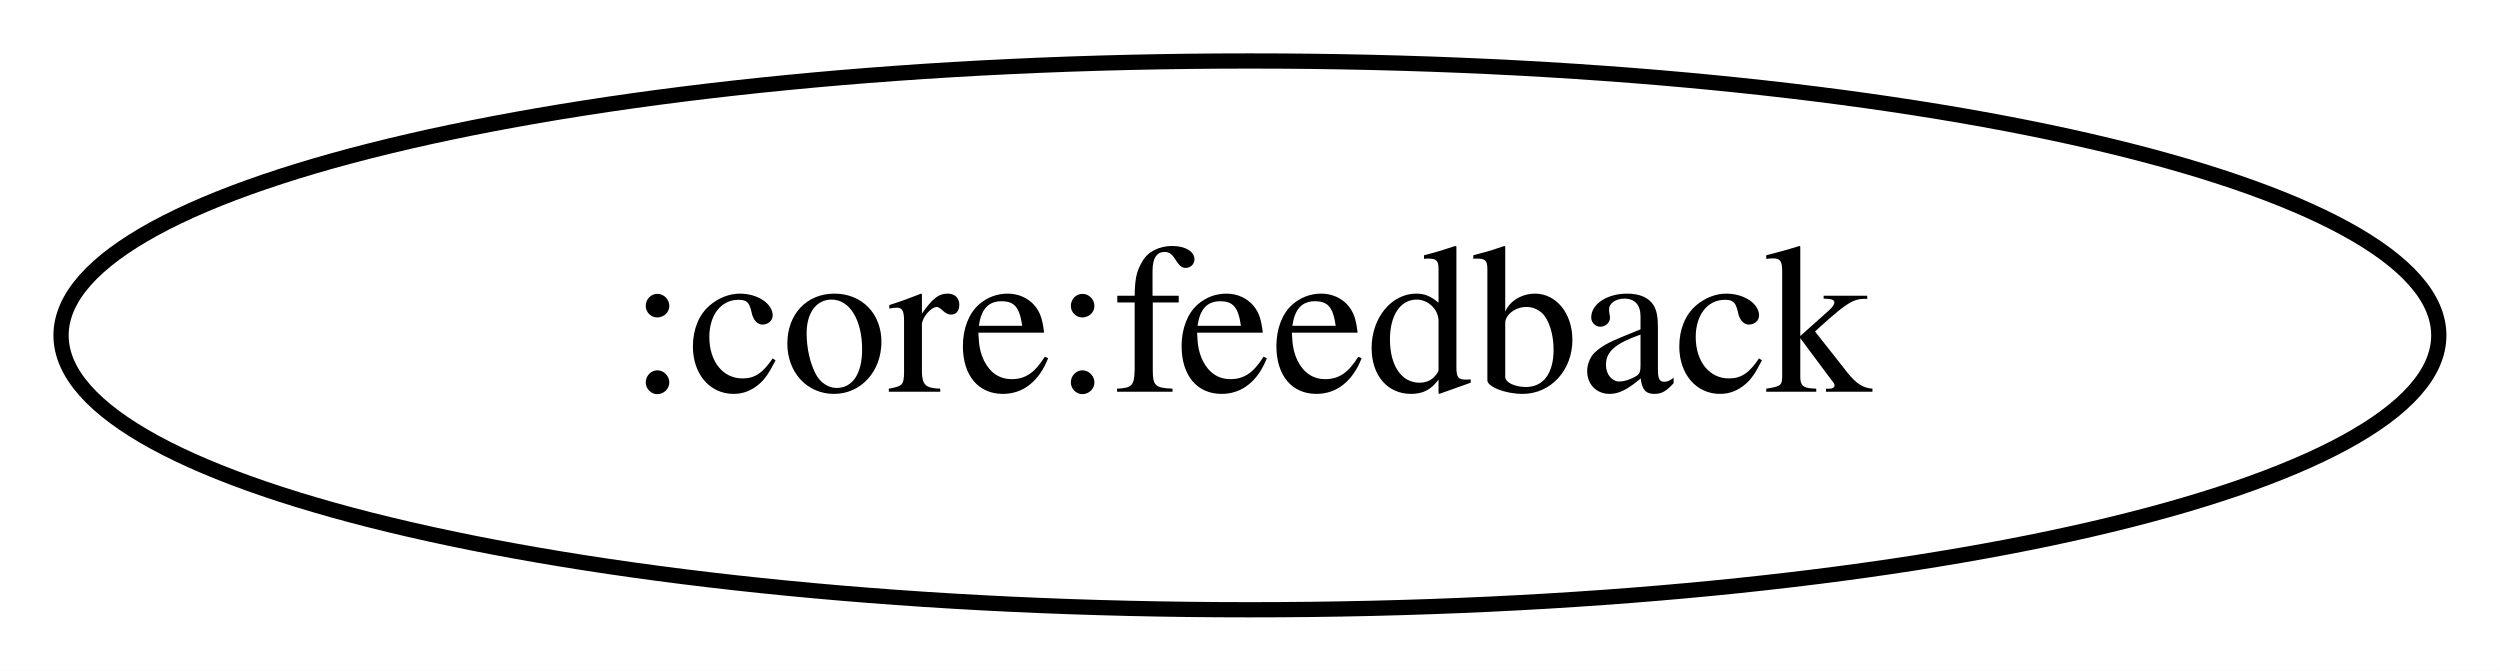
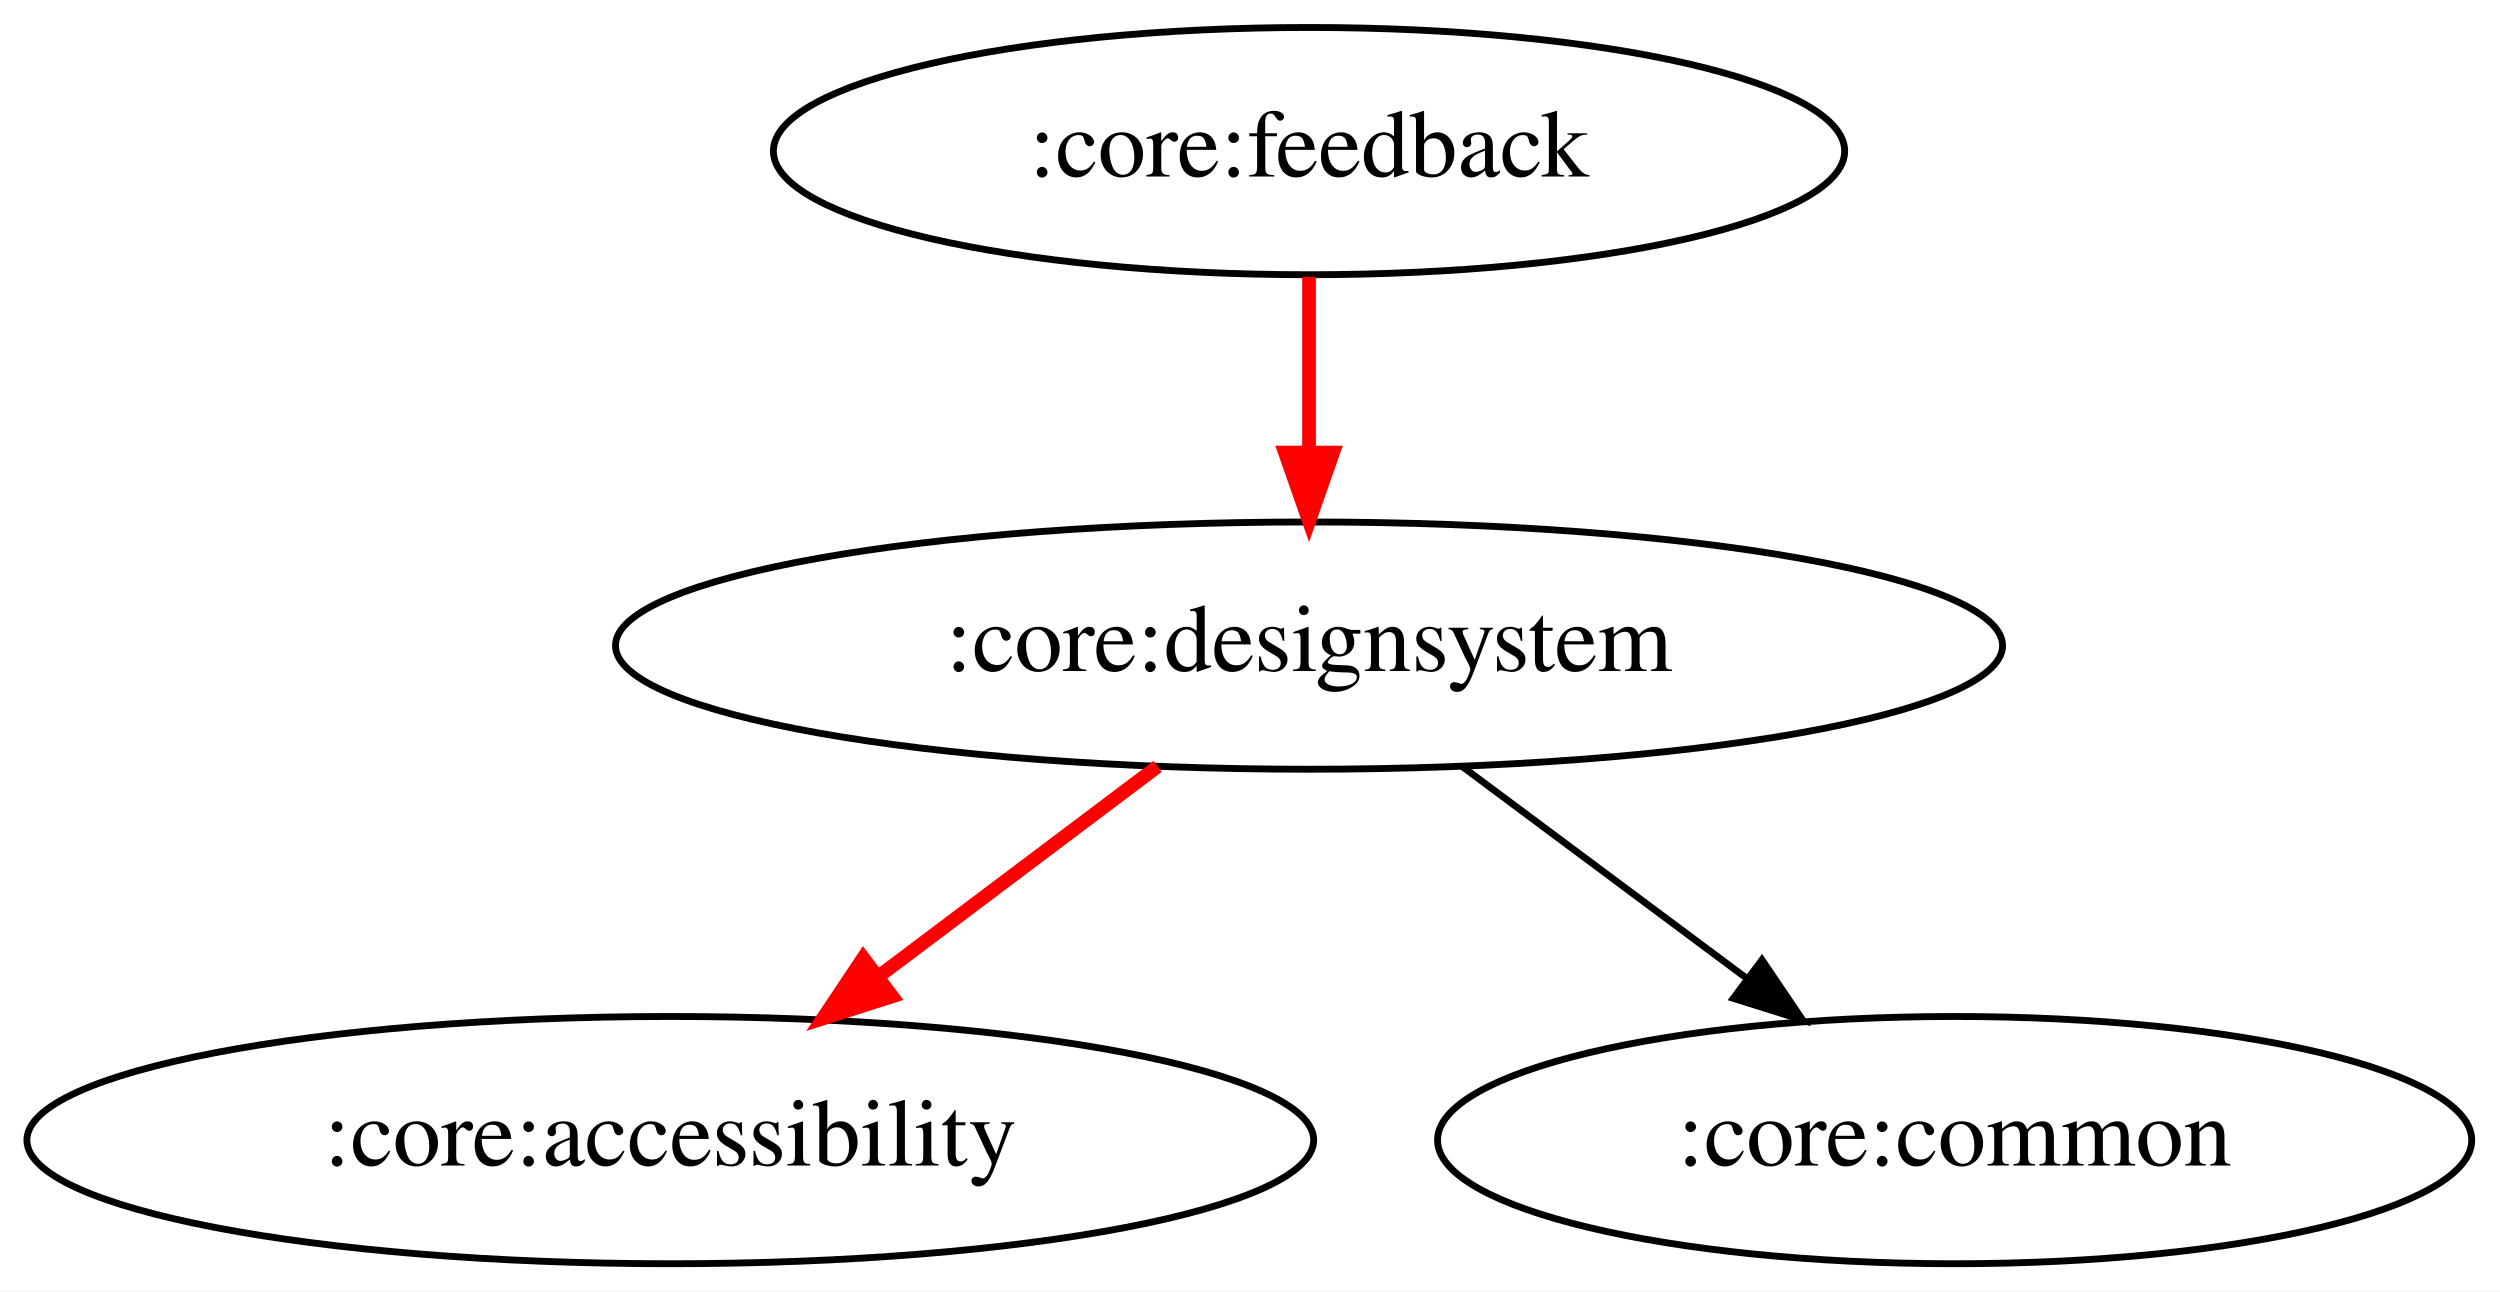
- <svg xmlns="http://www.w3.org/2000/svg" width="164pt" height="44pt" viewBox="0.00 0.00 163.99 44.00">
-   <g id="graph0" class="graph" transform="scale(1 1) rotate(0) translate(4 40)">
-     <polygon fill="white" stroke="transparent" points="-4,4 -4,-40 159.99,-40 159.99,4 -4,4" />
+ <svg xmlns="http://www.w3.org/2000/svg" width="364pt" height="188pt" viewBox="0.00 0.00 363.99 188.00">
+   <g id="graph0" class="graph" transform="scale(1 1) rotate(0) translate(4 184)">
+     <polygon fill="white" stroke="transparent" points="-4,4 -4,-184 359.99,-184 359.99,4 -4,4" />
    <g id="node1" class="node">
-       <ellipse fill="none" stroke="black" cx="77.99" cy="-18" rx="77.99" ry="18" />
-       <text text-anchor="middle" x="77.99" y="-14.3" font-family="Times,serif" font-size="14.00">:core:feedback</text>
+       <ellipse fill="none" stroke="black" cx="186.59" cy="-162" rx="77.99" ry="18" />
+       <text text-anchor="middle" x="186.59" y="-158.3" font-family="Times,serif" font-size="14.00">:core:feedback</text>
+     </g>
+     <g id="node2" class="node">
+       <ellipse fill="none" stroke="black" cx="186.59" cy="-90" rx="100.98" ry="18" />
+       <text text-anchor="middle" x="186.59" y="-86.3" font-family="Times,serif" font-size="14.00">:core:designsystem</text>
+     </g>
+     <g id="edge1" class="edge">
+       <path fill="none" stroke="red" stroke-width="2" d="M186.59,-143.7C186.59,-135.98 186.59,-126.71 186.59,-118.11" />
+       <polygon fill="red" stroke="red" stroke-width="2" points="190.09,-118.1 186.59,-108.1 183.09,-118.1 190.09,-118.1" />
+     </g>
+     <g id="node3" class="node">
+       <ellipse fill="none" stroke="black" cx="93.59" cy="-18" rx="93.68" ry="18" />
+       <text text-anchor="middle" x="93.59" y="-14.3" font-family="Times,serif" font-size="14.00">:core:accessibility</text>
+     </g>
+     <g id="edge2" class="edge">
+       <path fill="none" stroke="red" stroke-width="2" d="M164.55,-72.41C152.48,-63.32 137.33,-51.92 124.13,-41.99" />
+       <polygon fill="red" stroke="red" stroke-width="2" points="125.89,-38.93 115.8,-35.71 121.68,-44.52 125.89,-38.93" />
+     </g>
+     <g id="node4" class="node">
+       <ellipse fill="none" stroke="black" cx="280.59" cy="-18" rx="75.29" ry="18" />
+       <text text-anchor="middle" x="280.59" y="-14.3" font-family="Times,serif" font-size="14.00">:core:common</text>
+     </g>
+     <g id="edge3" class="edge">
+       <path fill="none" stroke="black" d="M208.87,-72.41C221.28,-63.17 236.9,-51.54 250.4,-41.49" />
+       <polygon fill="black" stroke="black" points="252.54,-44.25 258.47,-35.47 248.36,-38.64 252.54,-44.25" />
    </g>
  </g>
</svg>
